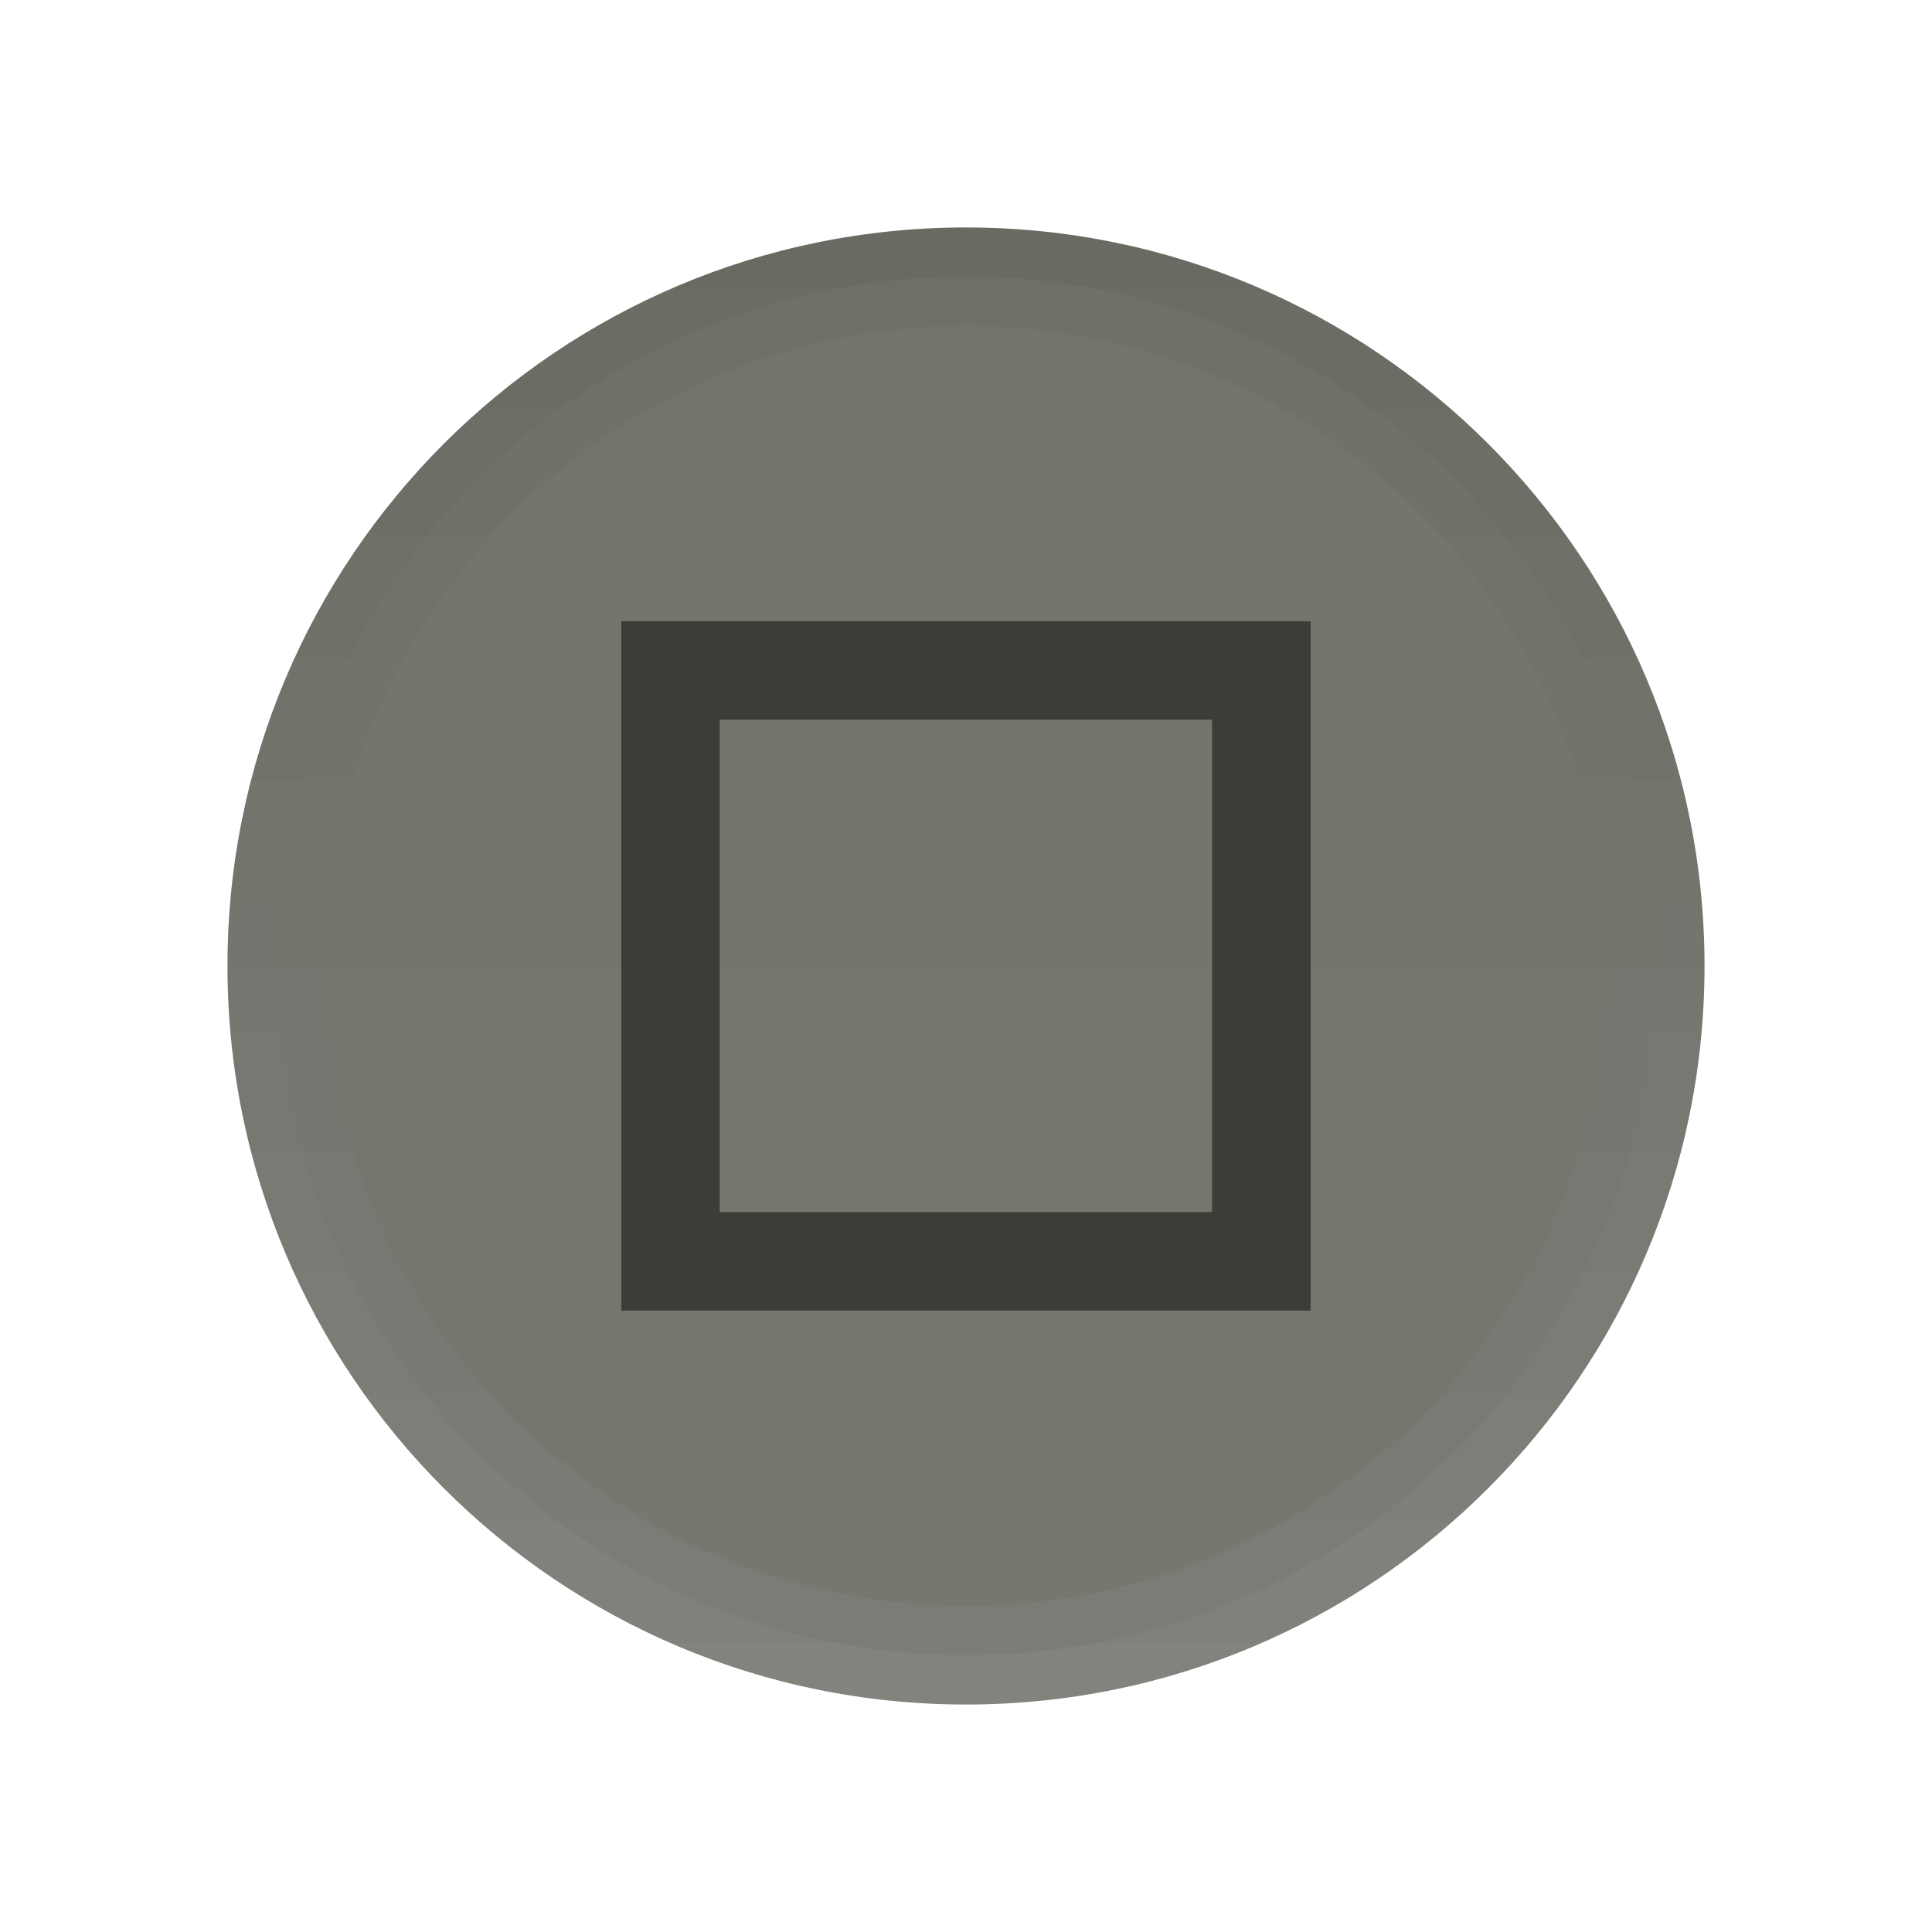
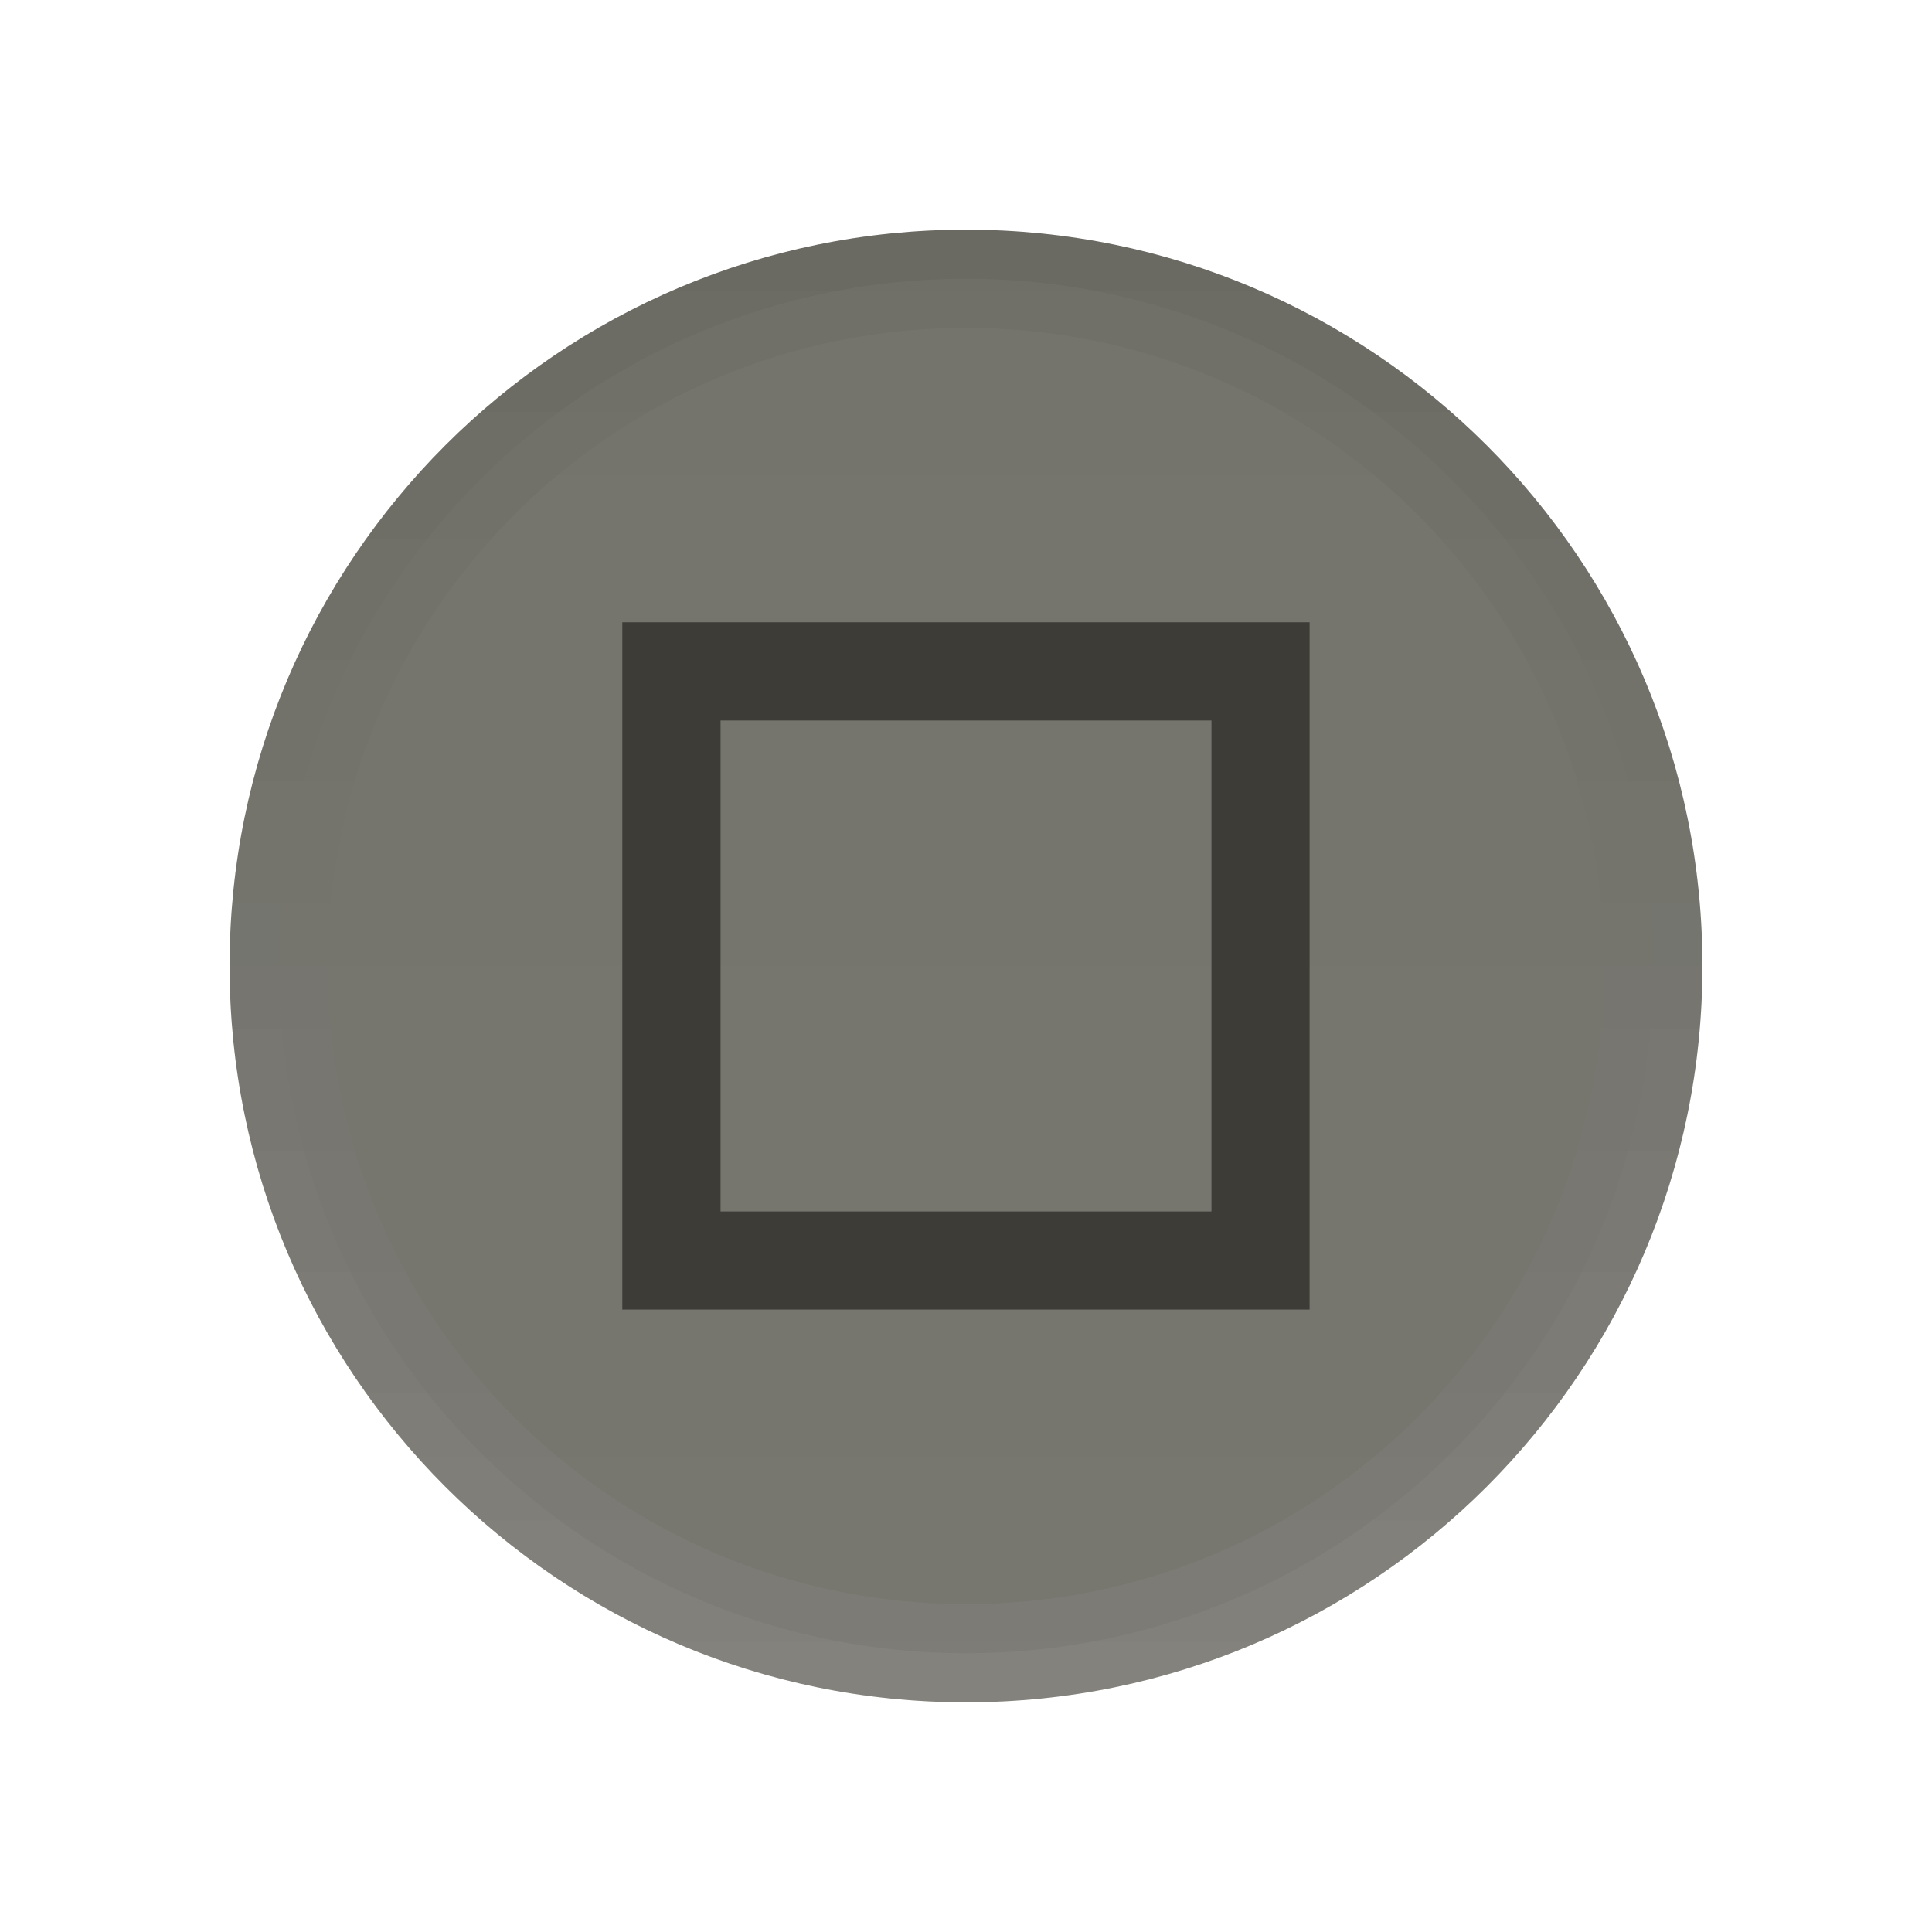
<svg xmlns="http://www.w3.org/2000/svg" xmlns:xlink="http://www.w3.org/1999/xlink" width="19" height="19" id="svg4770" version="1.1" viewBox="0 0 19 19">
  <defs id="defs4772">
-     <linearGradient xlink:href="#linearGradient4289" id="linearGradient4650" gradientUnits="userSpaceOnUse" gradientTransform="matrix(0.9892473,0,0,0.9892473,-1072.26,-1041.934)" x1="2" y1="1062.862" x2="17" y2="1062.862" />
+     <linearGradient xlink:href="#linearGradient4289" id="linearGradient4650" gradientUnits="userSpaceOnUse" gradientTransform="matrix(0.9863151,0,0,0.9863656,-1072.233,-1038.871)" x1="2" y1="1062.862" x2="17" y2="1062.862" />
    <linearGradient id="linearGradient4289">
      <stop id="stop4518" offset="0" style="stop-color:#77766f;stop-opacity:1" />
      <stop id="stop4520" offset="1" style="stop-color:#74736c;stop-opacity:1" />
    </linearGradient>
    <linearGradient id="linearGradient4297">
      <stop style="stop-color:#ffffff;stop-opacity:1;" offset="0" id="stop4523" />
      <stop style="stop-color:#000000;stop-opacity:1" offset="1" id="stop4525" />
    </linearGradient>
-     <linearGradient xlink:href="#linearGradient4297" id="linearGradient7453" gradientUnits="userSpaceOnUse" gradientTransform="matrix(0,-1.024575,1.024575,0,-0.2334661,-26.11998)" x1="-1070.104" y1="9.5" x2="-1055.621" y2="9.5" />
-     <linearGradient xlink:href="#linearGradient4297" id="linearGradient7459" gradientUnits="userSpaceOnUse" gradientTransform="matrix(0,-0.9892473,0.9892473,0,0.1021476,11.42858)" x1="-1070.362" y1="9" x2="-1055.362" y2="9" />
+     <linearGradient xlink:href="#linearGradient4297" id="linearGradient7453" gradientUnits="userSpaceOnUse" gradientTransform="matrix(0,-1.021538,1.021591,0,-0.2051195,-22.8917)" x1="-1070.104" y1="9.5" x2="-1055.621" y2="9.5" />
+     <linearGradient xlink:href="#linearGradient4297" id="linearGradient7459" gradientUnits="userSpaceOnUse" gradientTransform="matrix(0,-0.9863151,0.9863656,0,0.1295166,14.54557)" x1="-1070.362" y1="9" x2="-1055.362" y2="9" />
  </defs>
  <g id="layer1" transform="translate(287.3571,-522.8622)">
    <g style="display:inline" transform="matrix(0.9789474,0,0,0.9789474,-287.1571,-508.1239)" id="g4263">
-       <circle r="7.419" cy="9.5" cx="-1062.862" id="circle4267" style="color:#000000;display:inline;overflow:visible;visibility:visible;fill:url(#linearGradient4650);fill-opacity:1;fill-rule:nonzero;stroke:none;stroke-width:8;marker:none;enable-background:accumulate" transform="matrix(0,-1,1,0,0,0)" />
-       <path style="color:#000000;font-style:normal;font-variant:normal;font-weight:normal;font-stretch:normal;line-height:normal;font-family:sans-serif;-inkscape-font-specification:sans-serif;text-indent:0;text-align:start;text-decoration:none;text-decoration-line:none;letter-spacing:normal;word-spacing:normal;text-transform:none;direction:ltr;block-progression:tb;writing-mode:lr-tb;baseline-shift:baseline;text-anchor:start;clip-rule:nonzero;display:inline;overflow:visible;visibility:visible;opacity:0.05;isolation:auto;mix-blend-mode:normal;color-interpolation:sRGB;color-interpolation-filters:linearRGB;fill:url(#linearGradient7459);fill-opacity:1;stroke:none;stroke-width:1;marker:none;color-rendering:auto;image-rendering:auto;shape-rendering:auto;text-rendering:auto;enable-background:accumulate" d="m 2.081,1062.861 c 0,4.092 3.328,7.419 7.419,7.419 4.092,0 7.419,-3.328 7.419,-7.419 0,-4.092 -3.328,-7.419 -7.419,-7.419 -4.092,0 -7.419,3.328 -7.419,7.419 z m 0.989,0 c 0,-3.557 2.873,-6.43 6.43,-6.43 3.557,0 6.43,2.873 6.43,6.43 0,3.557 -2.873,6.43 -6.43,6.43 -3.557,0 -6.43,-2.873 -6.43,-6.43 z" id="circle4269" />
-       <path style="color:#000000;font-style:normal;font-variant:normal;font-weight:normal;font-stretch:normal;line-height:normal;font-family:sans-serif;-inkscape-font-specification:sans-serif;text-indent:0;text-align:start;text-decoration:none;text-decoration-line:none;letter-spacing:normal;word-spacing:normal;text-transform:none;direction:ltr;block-progression:tb;writing-mode:lr-tb;baseline-shift:baseline;text-anchor:start;clip-rule:nonzero;display:inline;overflow:visible;visibility:visible;opacity:0.05;isolation:auto;mix-blend-mode:normal;color-interpolation:sRGB;color-interpolation-filters:linearRGB;fill:url(#linearGradient7453);fill-opacity:1;stroke:none;stroke-width:0.5;marker:none;color-rendering:auto;image-rendering:auto;shape-rendering:auto;text-rendering:auto;enable-background:accumulate" d="m 2.081,1062.861 c 0,4.095 3.325,7.419 7.419,7.419 4.095,0 7.419,-3.325 7.419,-7.419 0,-4.095 -3.325,-7.419 -7.419,-7.419 -4.095,0 -7.419,3.325 -7.419,7.419 z m 0.495,0 c 0,-3.827 3.097,-6.925 6.925,-6.925 3.827,0 6.925,3.098 6.925,6.925 0,3.827 -3.097,6.925 -6.925,6.925 -3.827,0 -6.925,-3.097 -6.925,-6.925 z" id="circle4271" />
-       <rect style="color:#000000;display:inline;overflow:visible;visibility:visible;fill:none;stroke:none;stroke-width:1;marker:none;enable-background:accumulate" id="rect4273" width="18.796" height="18.796" x="0.102" y="1053.464" />
+       <ellipse cy="9.5" cx="-1062.862" id="circle4267" style="color:#000000;display:inline;overflow:visible;visibility:visible;fill:url(#linearGradient4650);fill-opacity:1;fill-rule:nonzero;stroke:none;stroke-width:8;marker:none;enable-background:accumulate" transform="matrix(0,-1,1,0,0,0)" rx="7.397" ry="7.398" />
+       <path style="color:#000000;font-style:normal;font-variant:normal;font-weight:normal;font-stretch:normal;line-height:normal;font-family:sans-serif;-inkscape-font-specification:sans-serif;text-indent:0;text-align:start;text-decoration:none;text-decoration-line:none;letter-spacing:normal;word-spacing:normal;text-transform:none;direction:ltr;block-progression:tb;writing-mode:lr-tb;baseline-shift:baseline;text-anchor:start;clip-rule:nonzero;display:inline;overflow:visible;visibility:visible;opacity:0.05;isolation:auto;mix-blend-mode:normal;color-interpolation:sRGB;color-interpolation-filters:linearRGB;fill:url(#linearGradient7459);fill-opacity:1;stroke:none;stroke-width:1;marker:none;color-rendering:auto;image-rendering:auto;shape-rendering:auto;text-rendering:auto;enable-background:accumulate" d="m 2.102,1062.862 c 0,4.08 3.318,7.397 7.398,7.397 4.08,0 7.398,-3.318 7.398,-7.397 0,-4.08 -3.318,-7.397 -7.398,-7.397 -4.08,0 -7.398,3.318 -7.398,7.397 z m 0.986,0 c 0,-3.546 2.865,-6.411 6.411,-6.411 3.547,0 6.411,2.865 6.411,6.411 0,3.546 -2.865,6.411 -6.411,6.411 -3.547,0 -6.411,-2.865 -6.411,-6.411 z" id="circle4269" />
+       <path style="color:#000000;font-style:normal;font-variant:normal;font-weight:normal;font-stretch:normal;line-height:normal;font-family:sans-serif;-inkscape-font-specification:sans-serif;text-indent:0;text-align:start;text-decoration:none;text-decoration-line:none;letter-spacing:normal;word-spacing:normal;text-transform:none;direction:ltr;block-progression:tb;writing-mode:lr-tb;baseline-shift:baseline;text-anchor:start;clip-rule:nonzero;display:inline;overflow:visible;visibility:visible;opacity:0.05;isolation:auto;mix-blend-mode:normal;color-interpolation:sRGB;color-interpolation-filters:linearRGB;fill:url(#linearGradient7453);fill-opacity:1;stroke:none;stroke-width:0.5;marker:none;color-rendering:auto;image-rendering:auto;shape-rendering:auto;text-rendering:auto;enable-background:accumulate" d="m 2.102,1062.862 c 0,4.082 3.315,7.397 7.398,7.397 4.083,0 7.398,-3.315 7.398,-7.397 0,-4.082 -3.315,-7.397 -7.398,-7.397 -4.083,0 -7.398,3.315 -7.398,7.397 z m 0.493,0 c 0,-3.816 3.088,-6.904 6.905,-6.904 3.816,0 6.905,3.088 6.905,6.904 0,3.816 -3.088,6.904 -6.905,6.904 -3.816,0 -6.905,-3.088 -6.905,-6.904 z" id="circle4271" />
+       <rect style="color:#000000;display:inline;overflow:visible;visibility:visible;fill:none;stroke:none;stroke-width:1;marker:none;enable-background:accumulate" id="rect4273" width="19" height="19" x="-1.0215053e-05" y="1053.362" />
    </g>
-     <path style="color:#000000;font-style:normal;font-variant:normal;font-weight:normal;font-stretch:normal;line-height:normal;font-family:sans-serif;-inkscape-font-specification:sans-serif;text-indent:0;text-align:start;text-decoration:none;text-decoration-line:none;letter-spacing:normal;word-spacing:normal;text-transform:none;direction:ltr;block-progression:tb;writing-mode:lr-tb;baseline-shift:baseline;text-anchor:start;clip-rule:nonzero;display:inline;overflow:visible;visibility:visible;isolation:auto;mix-blend-mode:normal;color-interpolation:sRGB;color-interpolation-filters:linearRGB;fill:#3d3c37;fill-opacity:1;stroke:none;stroke-width:1;marker:none;color-rendering:auto;image-rendering:auto;shape-rendering:auto;text-rendering:auto;enable-background:accumulate" d="m -281.247,528.972 0,0.484 0,6.295 6.779,0 0,-6.779 -6.779,0 z m 0.968,0.968 4.842,0 0,4.842 -4.842,0 0,-4.842 z" id="rect4301" />
+     <path style="color:#000000;font-style:normal;font-variant:normal;font-weight:normal;font-stretch:normal;line-height:normal;font-family:sans-serif;-inkscape-font-specification:sans-serif;text-indent:0;text-align:start;text-decoration:none;text-decoration-line:none;letter-spacing:normal;word-spacing:normal;text-transform:none;direction:ltr;block-progression:tb;writing-mode:lr-tb;baseline-shift:baseline;text-anchor:start;clip-rule:nonzero;display:inline;overflow:visible;visibility:visible;isolation:auto;mix-blend-mode:normal;color-interpolation:sRGB;color-interpolation-filters:linearRGB;fill:#3d3c37;fill-opacity:1;stroke:none;stroke-width:1;marker:none;color-rendering:auto;image-rendering:auto;shape-rendering:auto;text-rendering:auto;enable-background:accumulate" d="m -281.237,528.982 0,0.483 0,6.276 6.759,0 0,-6.759 -6.759,0 z m 0.966,0.966 4.828,0 0,4.828 -4.828,0 0,-4.828 z" id="rect4301" />
  </g>
</svg>
